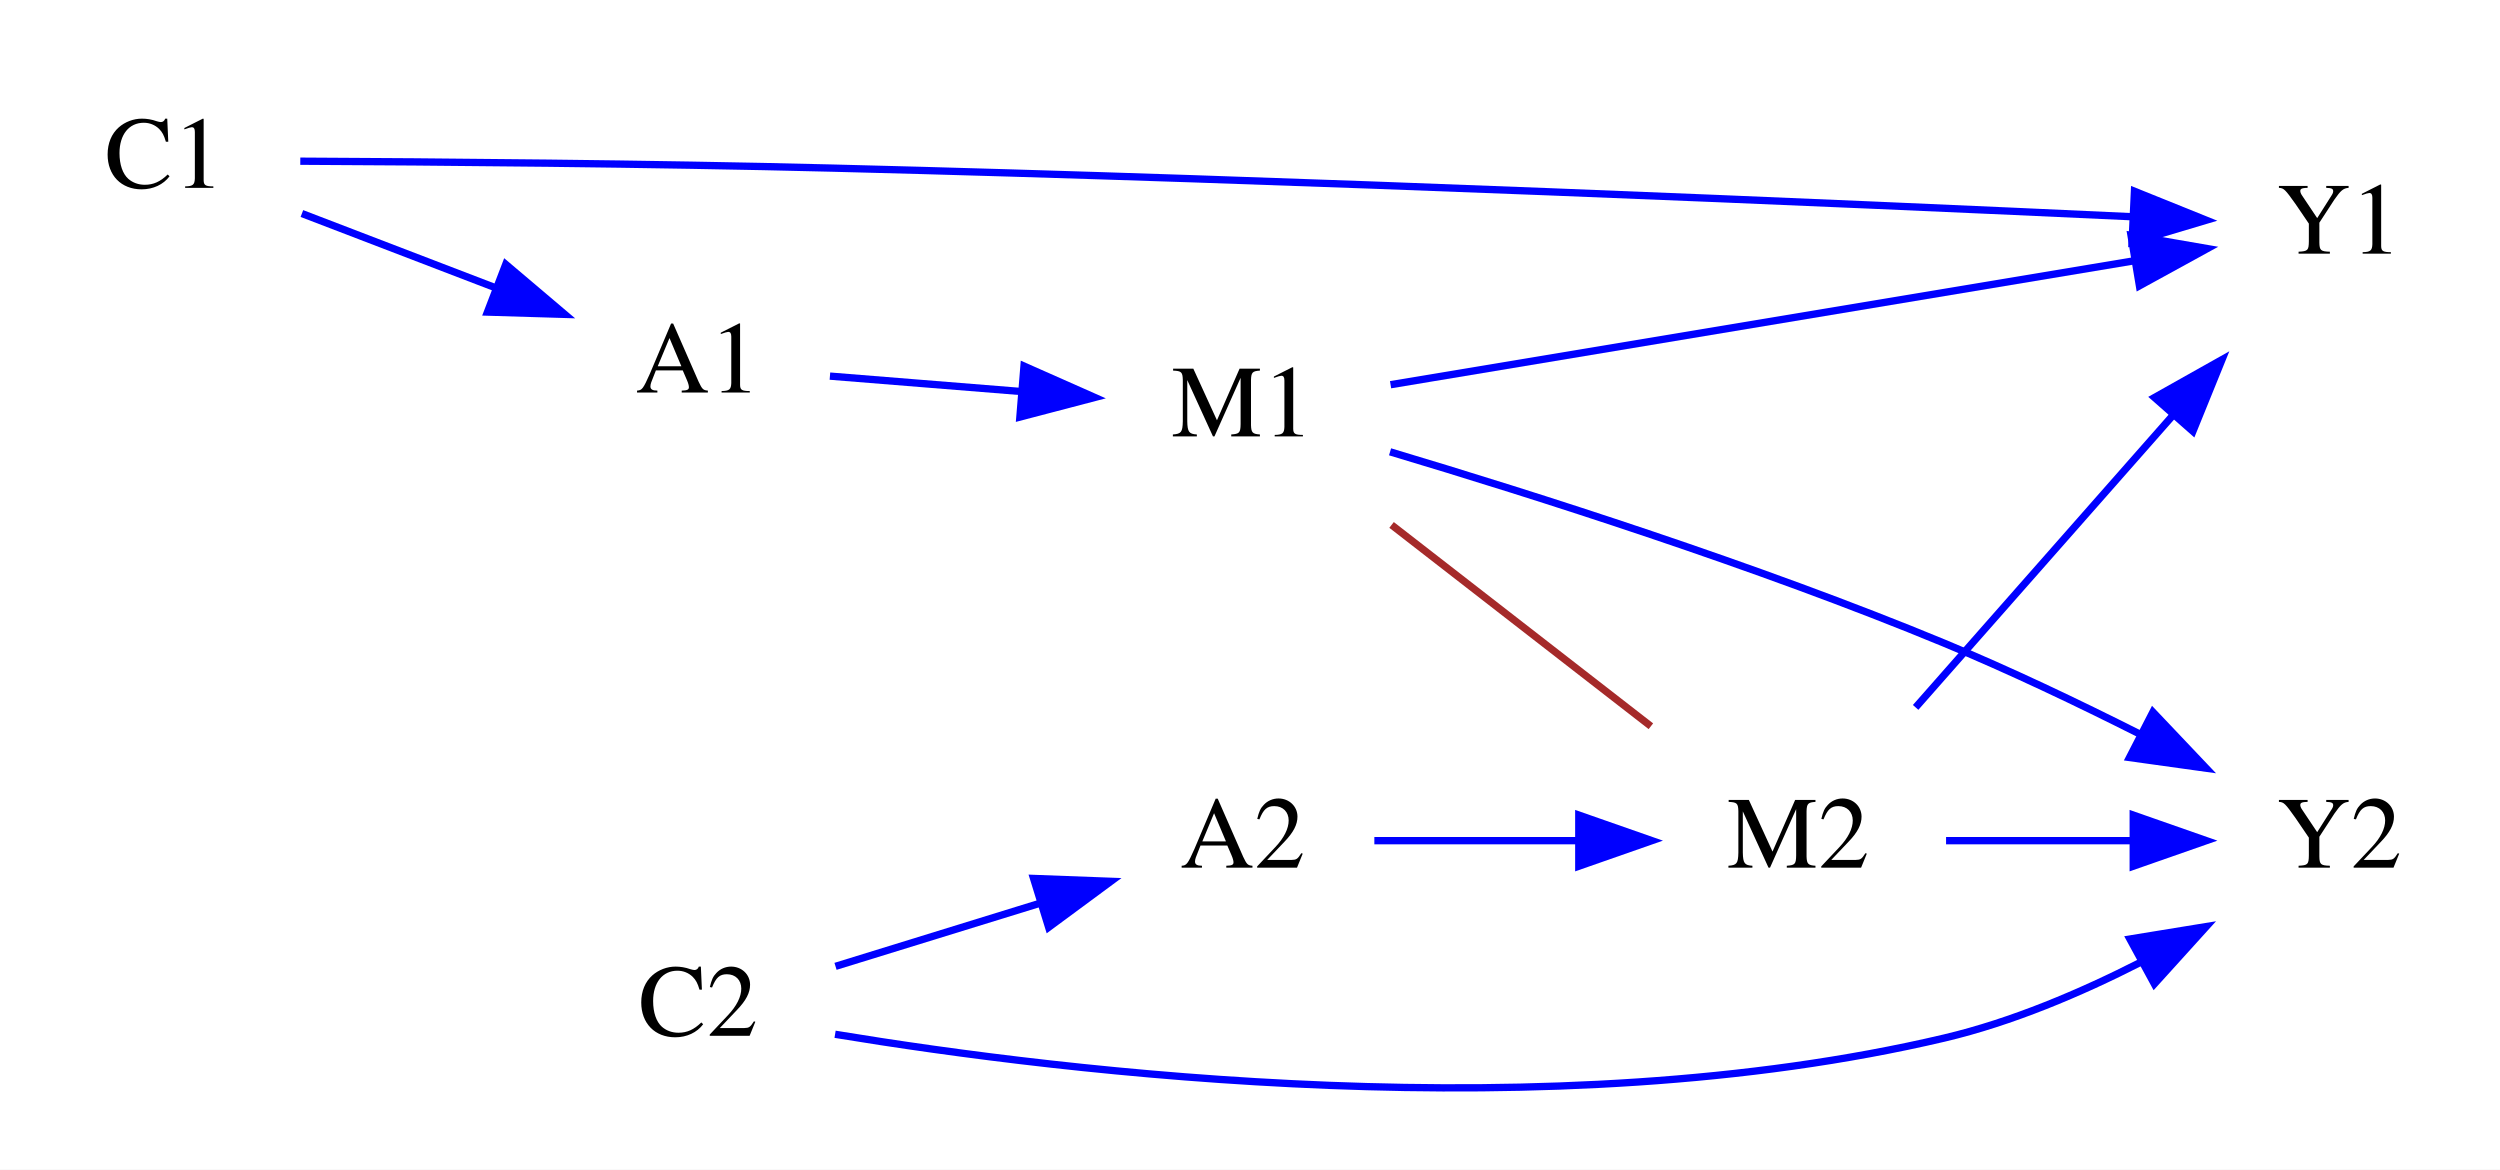
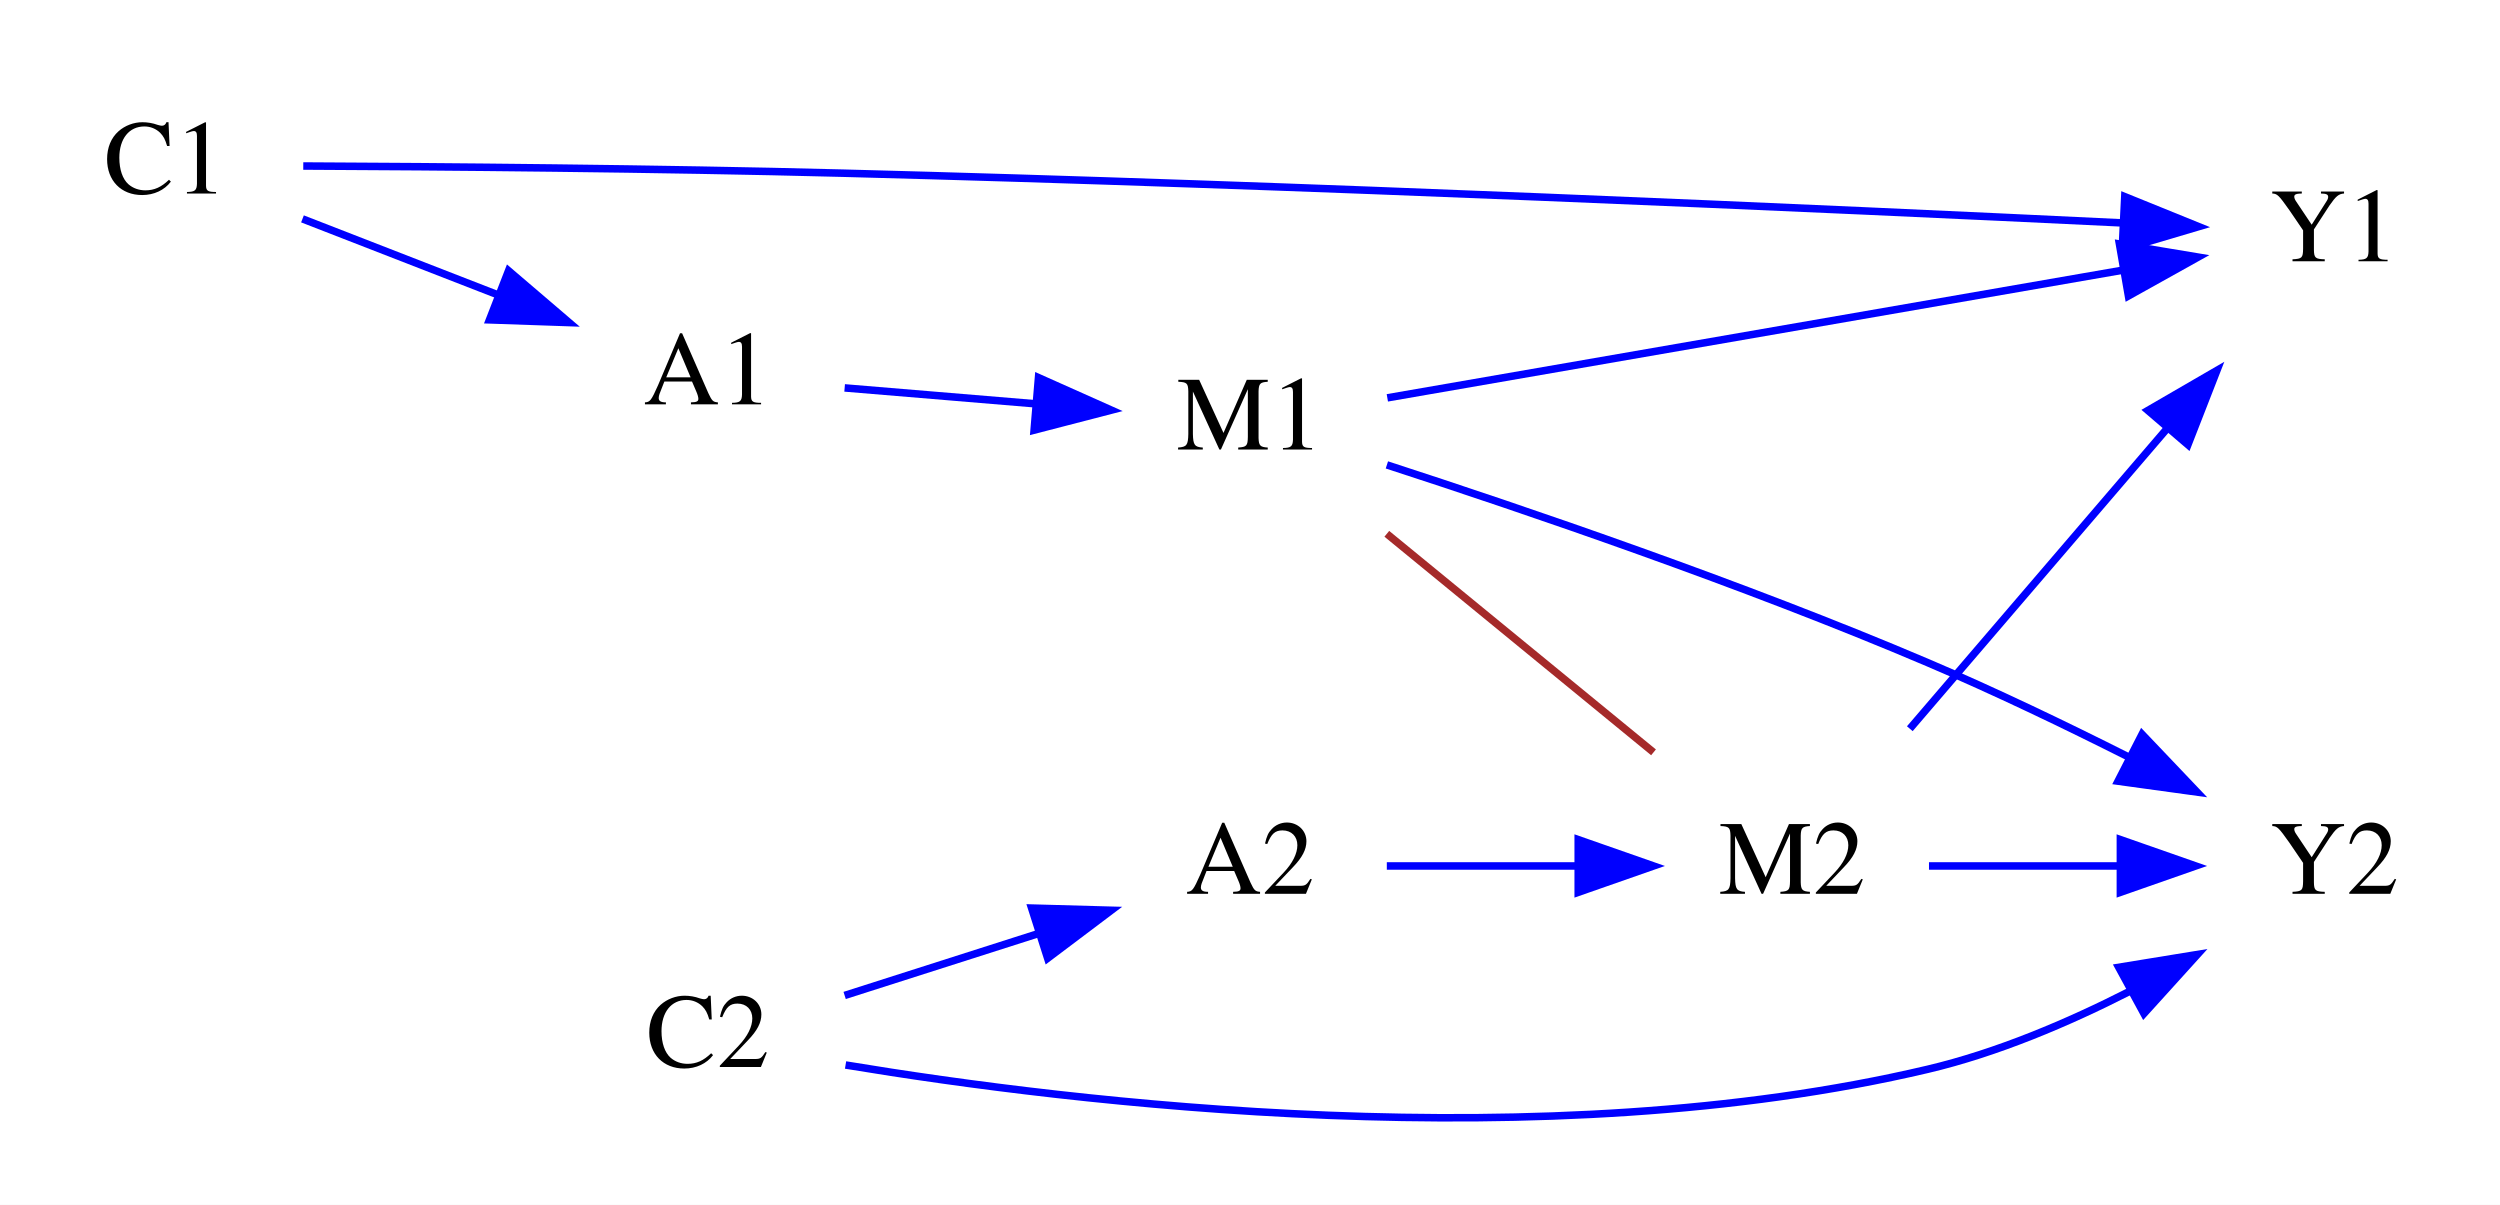
- <svg xmlns="http://www.w3.org/2000/svg" width="342pt" height="160pt" viewBox="0.00 0.00 342.00 160.00">
+ <svg xmlns="http://www.w3.org/2000/svg" width="332pt" height="160pt" viewBox="0.00 0.00 332.00 160.00">
  <g id="graph0" class="graph" transform="scale(1 1) rotate(0) translate(4 156)">
-     <polygon fill="#ffffff" stroke="transparent" points="-4,4 -4,-156 338,-156 338,4 -4,4" />
+     <polygon fill="#ffffff" stroke="transparent" points="-4,4 -4,-156 328,-156 328,4 -4,4" />
    <g id="node1" class="node">
-       <text text-anchor="middle" x="18.5" y="-130.3" font-family="Times,serif" font-size="14.00" fill="#000000">C1</text>
+       <text text-anchor="middle" x="18" y="-130.3" font-family="Times,serif" font-size="14.00" fill="#000000">C1</text>
    </g>
    <g id="node2" class="node">
-       <text text-anchor="middle" x="91.5" y="-102.3" font-family="Times,serif" font-size="14.00" fill="#000000">A1</text>
+       <text text-anchor="middle" x="90" y="-102.3" font-family="Times,serif" font-size="14.00" fill="#000000">A1</text>
+     </g>
+     <g id="edge10" class="edge">
+       <path fill="none" stroke="#0000ff" d="M36.169,-126.934C44.038,-123.874 53.429,-120.222 62.147,-116.832" />
+       <polygon fill="#0000ff" stroke="#0000ff" points="63.535,-120.047 71.587,-113.161 60.998,-113.523 63.535,-120.047" />
+     </g>
+     <g id="node4" class="node">
+       <text text-anchor="middle" x="306" y="-121.3" font-family="Times,serif" font-size="14.00" fill="#000000">Y1</text>
+     </g>
+     <g id="edge8" class="edge">
+       <path fill="none" stroke="#0000ff" d="M36.274,-133.954C54.46,-133.87 83.163,-133.64 108,-133 168.412,-131.444 239.143,-128.257 277.588,-126.409" />
+       <polygon fill="#0000ff" stroke="#0000ff" points="278.169,-129.886 287.988,-125.904 277.83,-122.894 278.169,-129.886" />
+     </g>
+     <g id="node3" class="node">
+       <text text-anchor="middle" x="162" y="-96.3" font-family="Times,serif" font-size="14.00" fill="#000000">M1</text>
+     </g>
+     <g id="edge9" class="edge">
+       <path fill="none" stroke="#0000ff" d="M108.169,-104.486C115.869,-103.844 125.026,-103.081 133.583,-102.368" />
+       <polygon fill="#0000ff" stroke="#0000ff" points="133.912,-105.853 143.587,-101.534 133.331,-98.877 133.912,-105.853" />
+     </g>
+     <g id="edge3" class="edge">
+       <path fill="none" stroke="#0000ff" d="M180.238,-103.166C204.907,-107.449 249.14,-115.129 278.027,-120.144" />
+       <polygon fill="#0000ff" stroke="#0000ff" points="277.459,-123.597 287.91,-121.859 278.656,-116.7 277.459,-123.597" />
+     </g>
+     <g id="node7" class="node">
+       <text text-anchor="middle" x="234" y="-37.3" font-family="Times,serif" font-size="14.00" fill="#000000">M2</text>
+     </g>
+     <g id="edge11" class="edge">
+       <path fill="none" stroke="#a52a2a" d="M180.169,-85.112C191,-76.236 204.712,-64.999 215.587,-56.089" />
+     </g>
+     <g id="node8" class="node">
+       <text text-anchor="middle" x="306" y="-37.3" font-family="Times,serif" font-size="14.00" fill="#000000">Y2</text>
+     </g>
+     <g id="edge1" class="edge">
+       <path fill="none" stroke="#0000ff" d="M180.178,-94.261C198.535,-88.298 227.589,-78.397 252,-68 260.828,-64.24 270.248,-59.717 278.707,-55.456" />
+       <polygon fill="#0000ff" stroke="#0000ff" points="280.464,-58.489 287.767,-50.813 277.272,-52.259 280.464,-58.489" />
+     </g>
+     <g id="node5" class="node">
+       <text text-anchor="middle" x="90" y="-14.3" font-family="Times,serif" font-size="14.00" fill="#000000">C2</text>
+     </g>
+     <g id="node6" class="node">
+       <text text-anchor="middle" x="162" y="-37.3" font-family="Times,serif" font-size="14.00" fill="#000000">A2</text>
+     </g>
+     <g id="edge4" class="edge">
+       <path fill="none" stroke="#0000ff" d="M108.169,-23.804C115.954,-26.291 125.227,-29.253 133.865,-32.013" />
+       <polygon fill="#0000ff" stroke="#0000ff" points="132.996,-35.409 143.587,-35.118 135.126,-28.741 132.996,-35.409" />
+     </g>
+     <g id="edge5" class="edge">
+       <path fill="none" stroke="#0000ff" d="M108.29,-14.57C138.63,-9.537 201.071,-1.977 252,-14 261.191,-16.17 270.601,-20.156 278.937,-24.412" />
+       <polygon fill="#0000ff" stroke="#0000ff" points="277.368,-27.543 287.824,-29.249 280.714,-21.394 277.368,-27.543" />
+     </g>
+     <g id="edge7" class="edge">
+       <path fill="none" stroke="#0000ff" d="M180.169,-41C187.869,-41 197.026,-41 205.583,-41" />
+       <polygon fill="#0000ff" stroke="#0000ff" points="205.587,-44.5 215.587,-41 205.587,-37.5 205.587,-44.5" />
+     </g>
+     <g id="edge2" class="edge">
+       <path fill="none" stroke="#0000ff" d="M249.623,-59.227C259.624,-70.895 272.754,-86.213 283.826,-99.13" />
+       <polygon fill="#0000ff" stroke="#0000ff" points="281.242,-101.494 290.408,-106.809 286.557,-96.939 281.242,-101.494" />
    </g>
    <g id="edge6" class="edge">
-       <path fill="none" stroke="#0000ff" d="M37.299,-126.789C45.341,-123.705 54.895,-120.04 63.726,-116.653" />
-       <polygon fill="#0000ff" stroke="#0000ff" points="65.186,-119.842 73.269,-112.993 62.679,-113.306 65.186,-119.842" />
-     </g>
-     <g id="node4" class="node">
-       <text text-anchor="middle" x="316" y="-121.3" font-family="Times,serif" font-size="14.00" fill="#000000">Y1</text>
-     </g>
-     <g id="edge2" class="edge">
-       <path fill="none" stroke="#0000ff" d="M37.079,-133.949C55.567,-133.862 84.749,-133.628 110,-133 173.583,-131.418 248.157,-128.178 287.823,-126.343" />
-       <polygon fill="#0000ff" stroke="#0000ff" points="287.992,-129.839 297.818,-125.877 287.666,-122.847 287.992,-129.839" />
-     </g>
-     <g id="node3" class="node">
-       <text text-anchor="middle" x="166" y="-96.3" font-family="Times,serif" font-size="14.00" fill="#000000">M1</text>
-     </g>
-     <g id="edge8" class="edge">
-       <path fill="none" stroke="#0000ff" d="M109.534,-104.548C117.396,-103.914 126.831,-103.155 135.716,-102.439" />
-       <polygon fill="#0000ff" stroke="#0000ff" points="136.082,-105.921 145.769,-101.629 135.52,-98.944 136.082,-105.921" />
-     </g>
-     <g id="edge1" class="edge">
-       <path fill="none" stroke="#0000ff" d="M186.23,-103.372C212.439,-107.74 258.27,-115.378 287.861,-120.31" />
-       <polygon fill="#0000ff" stroke="#0000ff" points="287.523,-123.802 297.962,-121.994 288.674,-116.897 287.523,-123.802" />
-     </g>
-     <g id="node7" class="node">
-       <text text-anchor="middle" x="242" y="-37.3" font-family="Times,serif" font-size="14.00" fill="#000000">M2</text>
-     </g>
-     <g id="edge11" class="edge">
-       <path fill="none" stroke="#a52a2a" d="M186.367,-84.189C197.359,-75.656 210.881,-65.159 221.841,-56.65" />
-     </g>
-     <g id="node8" class="node">
-       <text text-anchor="middle" x="316" y="-37.3" font-family="Times,serif" font-size="14.00" fill="#000000">Y2</text>
-     </g>
-     <g id="edge10" class="edge">
-       <path fill="none" stroke="#0000ff" d="M186.16,-94.192C205.797,-88.322 236.355,-78.622 262,-68 270.865,-64.328 280.295,-59.829 288.753,-55.565" />
-       <polygon fill="#0000ff" stroke="#0000ff" points="290.516,-58.594 297.807,-50.907 287.313,-52.37 290.516,-58.594" />
-     </g>
-     <g id="node5" class="node">
-       <text text-anchor="middle" x="91.5" y="-14.3" font-family="Times,serif" font-size="14.00" fill="#000000">C2</text>
-     </g>
-     <g id="node6" class="node">
-       <text text-anchor="middle" x="166" y="-37.3" font-family="Times,serif" font-size="14.00" fill="#000000">A2</text>
-     </g>
-     <g id="edge9" class="edge">
-       <path fill="none" stroke="#0000ff" d="M110.299,-23.804C118.783,-26.423 128.975,-29.57 138.308,-32.451" />
-       <polygon fill="#0000ff" stroke="#0000ff" points="137.39,-35.83 147.977,-35.436 139.455,-29.142 137.39,-35.83" />
-     </g>
-     <g id="edge3" class="edge">
-       <path fill="none" stroke="#0000ff" d="M110.238,-14.512C141.975,-9.277 208.113,-1.279 262,-14 271.191,-16.17 280.601,-20.156 288.937,-24.412" />
-       <polygon fill="#0000ff" stroke="#0000ff" points="287.368,-27.543 297.824,-29.249 290.714,-21.394 287.368,-27.543" />
-     </g>
-     <g id="edge4" class="edge">
-       <path fill="none" stroke="#0000ff" d="M184.011,-41C192.303,-41 202.37,-41 211.774,-41" />
-       <polygon fill="#0000ff" stroke="#0000ff" points="211.979,-44.5 221.979,-41 211.979,-37.5 211.979,-44.5" />
-     </g>
-     <g id="edge7" class="edge">
-       <path fill="none" stroke="#0000ff" d="M258.057,-59.227C268.336,-70.895 281.83,-86.213 293.21,-99.13" />
-       <polygon fill="#0000ff" stroke="#0000ff" points="290.738,-101.619 299.974,-106.809 295.99,-96.992 290.738,-101.619" />
-     </g>
-     <g id="edge5" class="edge">
-       <path fill="none" stroke="#0000ff" d="M262.221,-41C270.044,-41 279.137,-41 287.595,-41" />
-       <polygon fill="#0000ff" stroke="#0000ff" points="287.827,-44.5 297.827,-41 287.827,-37.5 287.827,-44.5" />
+       <path fill="none" stroke="#0000ff" d="M252.169,-41C259.869,-41 269.026,-41 277.583,-41" />
+       <polygon fill="#0000ff" stroke="#0000ff" points="277.587,-44.5 287.587,-41 277.587,-37.5 277.587,-44.5" />
    </g>
  </g>
</svg>
